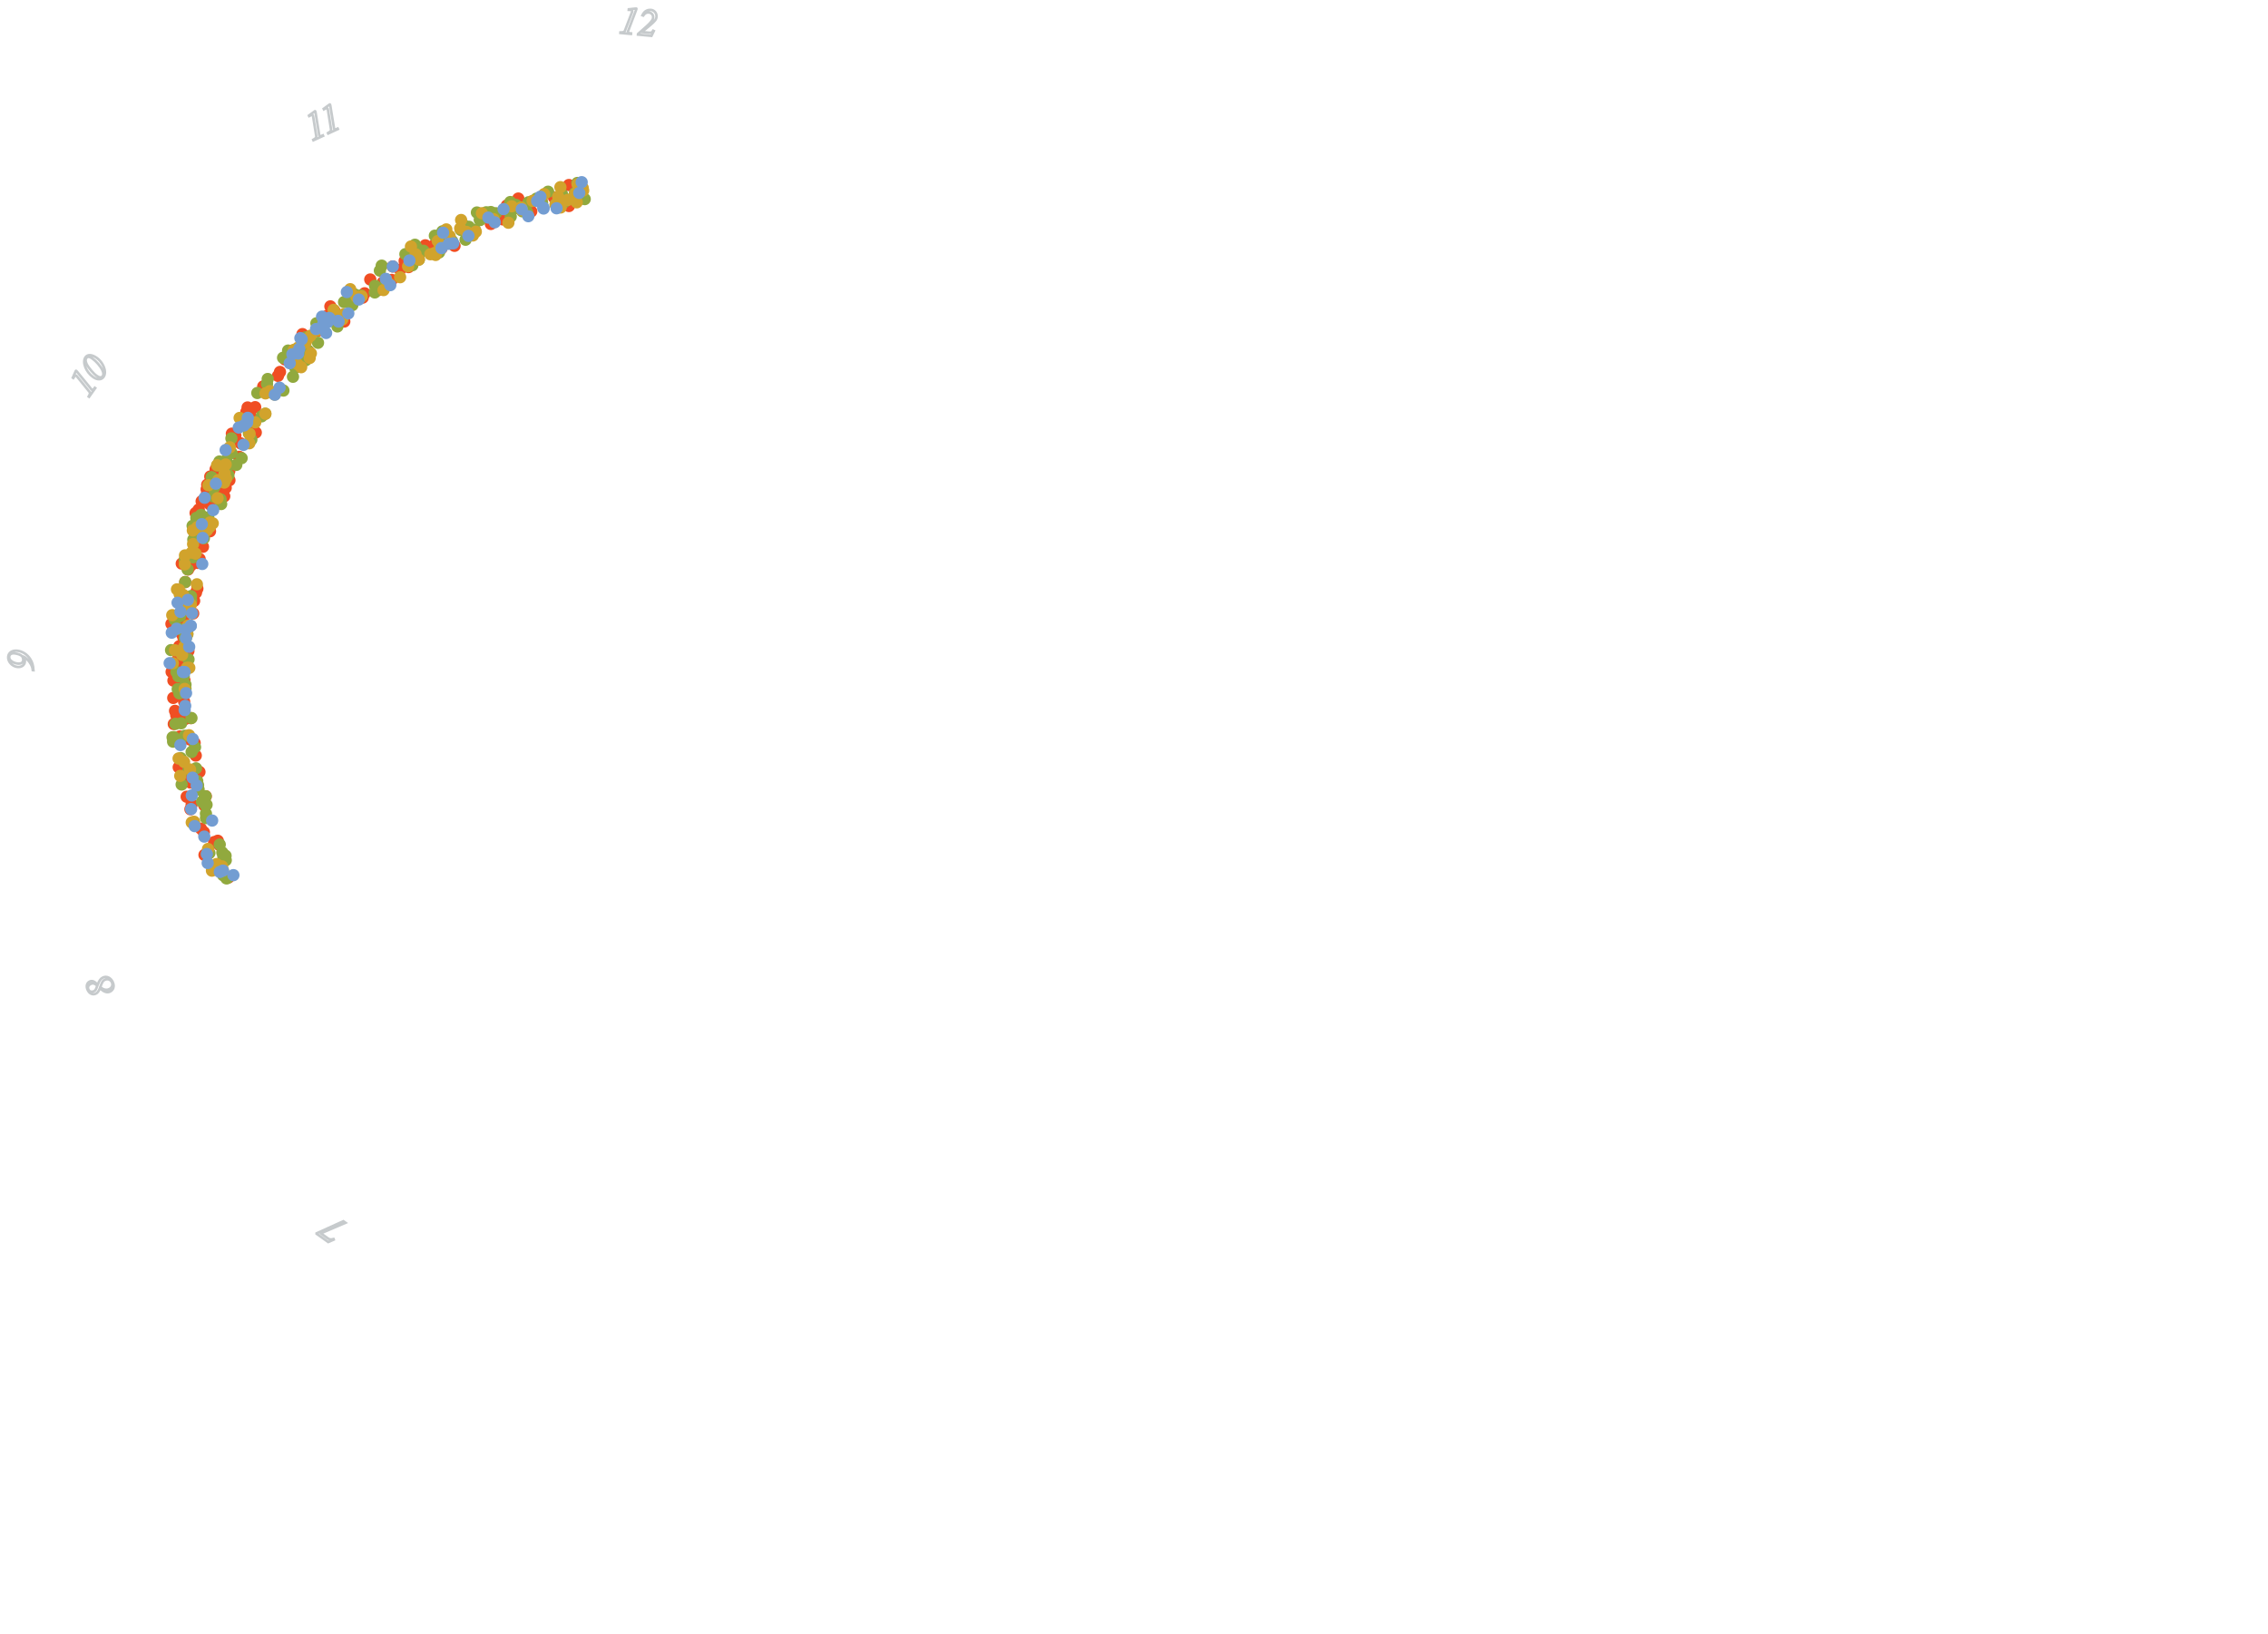
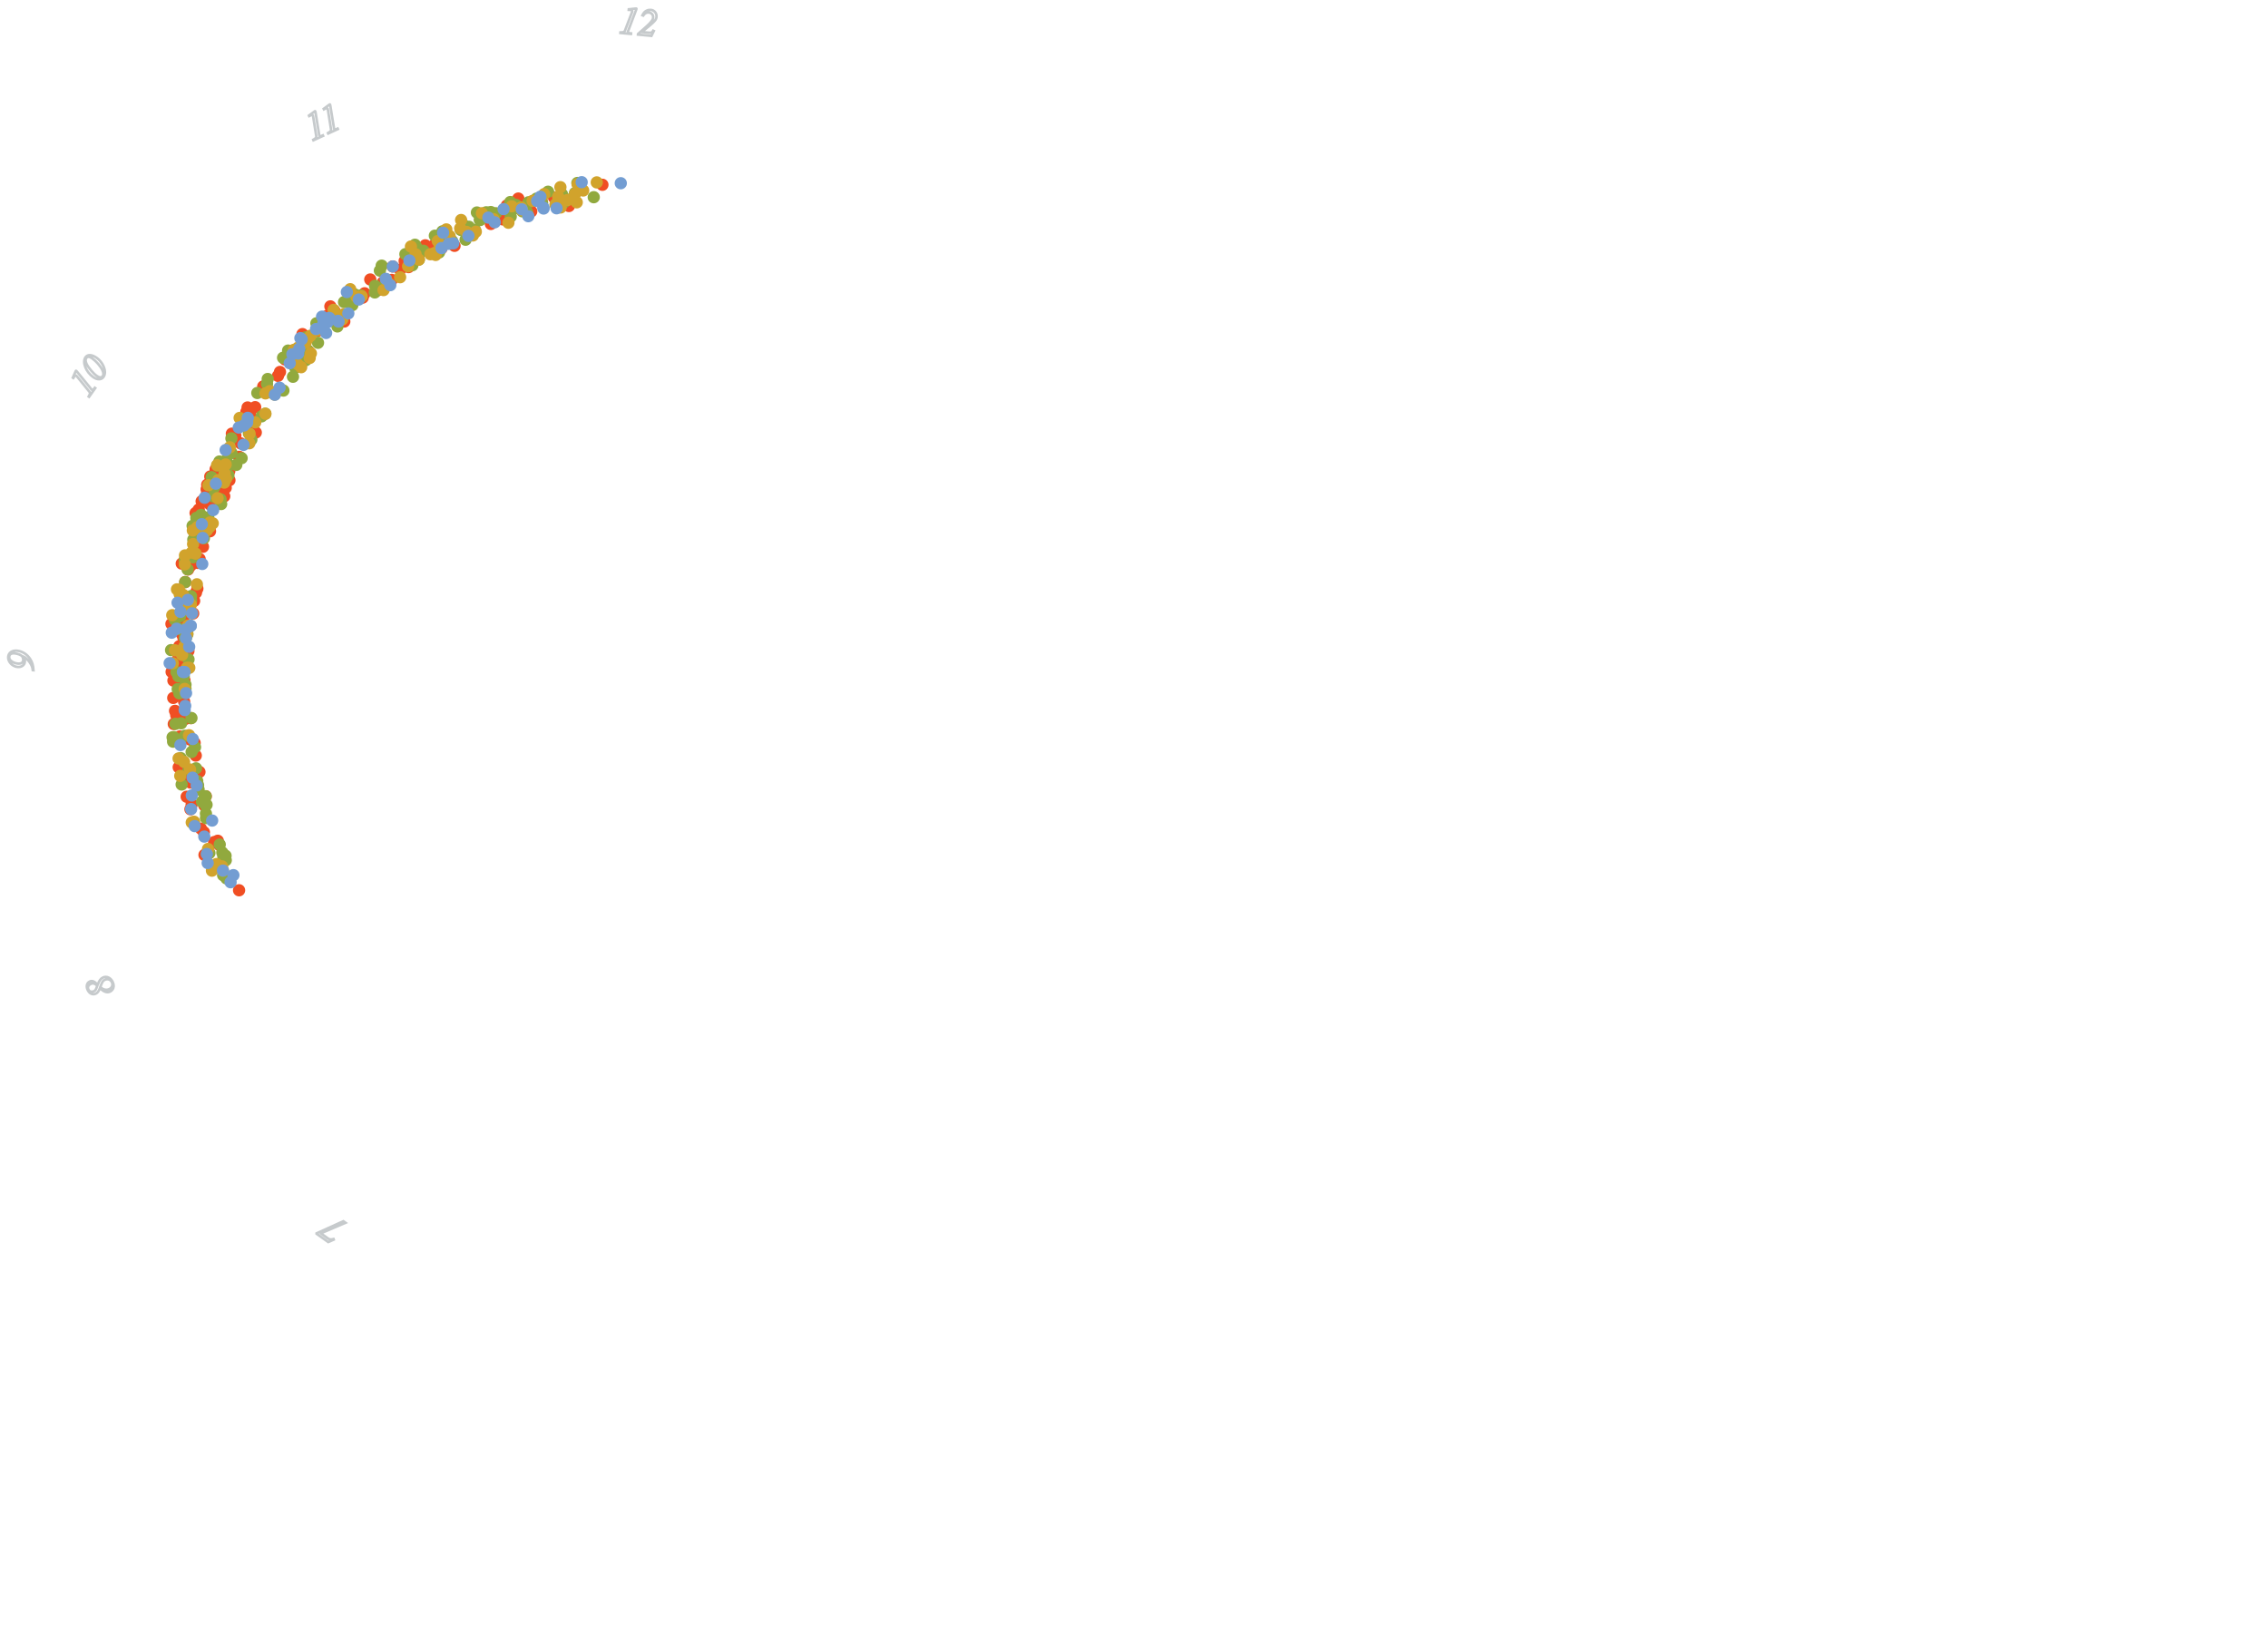
<svg xmlns="http://www.w3.org/2000/svg" id="Layer_1" version="1.1" viewBox="0 0 891.48 641.88">
  <defs>
    <style>
      .st0 {
-         fill: #91a93e;
-       }
- 
-       .st1 {
        letter-spacing: -.07em;
      }

-       .st1, .st2, .st3 {
-         isolation: isolate;
-       }
- 
-       .st1, .st3 {
+       .st0, .st1 {
        fill: none;
        font-family: Times-Italic, Times;
        font-size: 15px;
        font-style: italic;
        stroke: #c6cacc;
        stroke-miterlimit: 10;
+       }
+ 
+       .st0, .st1, .st2 {
+         isolation: isolate;
+       }
+ 
+       .st3 {
+         fill: #91a93e;
      }

      .st4 {
        fill: #d1a32c;
      }

      .st5 {
        fill: #739dd2;
      }

      .st6 {
        fill: #f04e23;
      }
    </style>
  </defs>
  <g class="st2">
    <g class="st2">
-       <text class="st3" transform="translate(136.71 481.38) rotate(-144.64)">
-         <tspan x="0" y="0">7</tspan>
-       </text>
+       <g class="st2">
+         <text class="st1" transform="translate(136.71 481.38) rotate(-144.64)">
+           <tspan x="0" y="0">7</tspan>
+         </text>
+       </g>
    </g>
  </g>
  <g class="st2">
    <g class="st2">
-       <text class="st3" transform="translate(45.64 389.15) rotate(-114.64)">
-         <tspan x="0" y="0">8</tspan>
-       </text>
+       <g class="st2">
+         <text class="st1" transform="translate(45.64 389.15) rotate(-114.64)">
+           <tspan x="0" y="0">8</tspan>
+         </text>
+       </g>
    </g>
  </g>
  <g class="st2">
    <g class="st2">
-       <text class="st3" transform="translate(12.88 263.74) rotate(-84.64)">
-         <tspan x="0" y="0">9</tspan>
-       </text>
+       <g class="st2">
+         <text class="st1" transform="translate(12.88 263.74) rotate(-84.64)">
+           <tspan x="0" y="0">9</tspan>
+         </text>
+       </g>
    </g>
  </g>
  <g class="st2">
    <g class="st2">
-       <text class="st3" transform="translate(34.59 156.56) rotate(-54.64)">
-         <tspan x="0" y="0">10</tspan>
-       </text>
+       <g class="st2">
+         <text class="st1" transform="translate(34.59 156.56) rotate(-54.64)">
+           <tspan x="0" y="0">10</tspan>
+         </text>
+       </g>
    </g>
  </g>
  <g class="st2">
    <g class="st2">
-       <text class="st1" transform="translate(122.53 55.44) rotate(-24.64)">
-         <tspan x="0" y="0">1</tspan>
-       </text>
-       <text class="st3" transform="translate(128.34 52.78) rotate(-24.64)">
-         <tspan x="0" y="0">1</tspan>
-       </text>
+       <g class="st2">
+         <text class="st0" transform="translate(122.53 55.44) rotate(-24.64)">
+           <tspan x="0" y="0">1</tspan>
+         </text>
+       </g>
+       <g class="st2">
+         <text class="st1" transform="translate(128.34 52.78) rotate(-24.64)">
+           <tspan x="0" y="0">1</tspan>
+         </text>
+       </g>
    </g>
  </g>
  <g class="st2">
    <g class="st2">
-       <text class="st3" transform="translate(243.12 12.88) rotate(5.36)">
-         <tspan x="0" y="0">12</tspan>
-       </text>
+       <g class="st2">
+         <text class="st1" transform="translate(243.12 12.88) rotate(5.36)">
+           <tspan x="0" y="0">12</tspan>
+         </text>
+       </g>
    </g>
  </g>
  <g id="time-dots">
    <circle class="st6" cx="76.31" cy="236.17" r="2.41" />
    <circle class="st6" cx="74.85" cy="318.06" r="2.41" />
    <circle class="st6" cx="81.87" cy="335.44" r="2.41" />
    <circle class="st6" cx="128.64" cy="124.12" r="2.41" />
    <circle class="st6" cx="90.18" cy="188.75" r="2.41" />
    <circle class="st6" cx="79.18" cy="211.27" r="2.41" />
    <circle class="st6" cx="112.08" cy="141.29" r="2.41" />
    <circle class="st6" cx="197.61" cy="86.22" r="2.41" />
    <circle class="st6" cx="76.61" cy="206.96" r="2.41" />
    <circle class="st6" cx="98.26" cy="162.75" r="2.41" />
    <circle class="st6" cx="74.95" cy="282.25" r="2.41" />
    <circle class="st6" cx="68.81" cy="279.39" r="2.41" />
    <circle class="st6" cx="98.13" cy="168.57" r="2.41" />
    <circle class="st6" cx="204.27" cy="79.71" r="2.41" />
    <circle class="st6" cx="70.75" cy="289.43" r="2.41" />
    <circle class="st6" cx="88.72" cy="191.72" r="2.41" />
    <circle class="st6" cx="97.32" cy="160.15" r="2.41" />
    <circle class="st6" cx="94.41" cy="179.79" r="2.41" />
    <circle class="st6" cx="79.26" cy="197.02" r="2.41" />
    <circle class="st6" cx="157.27" cy="106" r="2.41" />
    <circle class="st6" cx="73.93" cy="223.82" r="2.41" />
    <circle class="st6" cx="82.49" cy="198.22" r="2.41" />
    <circle class="st6" cx="96.85" cy="161.88" r="2.41" />
    <circle class="st6" cx="77.41" cy="308.7" r="2.41" />
    <circle class="st6" cx="77.58" cy="231.36" r="2.41" />
    <circle class="st6" cx="74.4" cy="240.91" r="2.41" />
    <circle class="st6" cx="79.8" cy="197.22" r="2.41" />
    <circle class="st6" cx="223.63" cy="80.97" r="2.41" />
    <circle class="st6" cx="90.13" cy="185.08" r="2.41" />
    <circle class="st6" cx="71.91" cy="301.26" r="2.41" />
    <circle class="st6" cx="192.95" cy="88.02" r="2.41" />
    <circle class="st6" cx="68.31" cy="284.57" r="2.41" />
    <circle class="st6" cx="73.38" cy="313.15" r="2.41" />
    <circle class="st6" cx="74.6" cy="290.62" r="2.41" />
    <circle class="st6" cx="71.44" cy="221.51" r="2.41" />
    <circle class="st6" cx="212.86" cy="78.95" r="2.41" />
    <circle class="st6" cx="110.05" cy="146.19" r="2.41" />
    <circle class="st6" cx="71.54" cy="264.11" r="2.41" />
    <circle class="st6" cx="69.97" cy="259.03" r="2.41" />
    <circle class="st6" cx="135.33" cy="126.36" r="2.41" />
    <circle class="st6" cx="199.23" cy="80.76" r="2.41" />
    <circle class="st6" cx="81.45" cy="190.51" r="2.41" />
    <circle class="st6" cx="72.11" cy="250.73" r="2.41" />
    <circle class="st6" cx="109.27" cy="147.73" r="2.41" />
    <circle class="st6" cx="160.59" cy="104.98" r="2.41" />
    <circle class="st6" cx="77.03" cy="232.94" r="2.41" />
    <circle class="st6" cx="75.93" cy="241.11" r="2.41" />
    <circle class="st6" cx="88.3" cy="189.74" r="2.41" />
    <circle class="st6" cx="78.98" cy="325.69" r="2.41" />
    <circle class="st6" cx="69.28" cy="281.06" r="2.41" />
    <circle class="st6" cx="72.1" cy="244" r="2.41" />
    <circle class="st6" cx="108.94" cy="153.75" r="2.41" />
    <circle class="st6" cx="78.46" cy="219.71" r="2.41" />
    <circle class="st6" cx="80.14" cy="327.07" r="2.41" />
    <circle class="st6" cx="82.54" cy="208.81" r="2.41" />
    <circle class="st6" cx="151.71" cy="112.53" r="2.41" />
    <circle class="st6" cx="82.9" cy="198.37" r="2.41" />
    <circle class="st6" cx="129.86" cy="120.42" r="2.41" />
    <circle class="st6" cx="204.61" cy="80.78" r="2.41" />
    <circle class="st6" cx="73" cy="282.43" r="2.41" />
    <circle class="st6" cx="198.87" cy="84.81" r="2.41" />
    <circle class="st6" cx="81.42" cy="192.35" r="2.41" />
    <circle class="st6" cx="142.56" cy="116.97" r="2.41" />
    <circle class="st6" cx="71.87" cy="274.14" r="2.41" />
    <circle class="st6" cx="72.81" cy="228.77" r="2.41" />
    <circle class="st6" cx="82.08" cy="196.26" r="2.41" />
    <circle class="st6" cx="92.51" cy="171.2" r="2.41" />
    <circle class="st6" cx="82.65" cy="187.29" r="2.41" />
    <circle class="st6" cx="137.58" cy="118.86" r="2.41" />
    <circle class="st6" cx="86.1" cy="332.03" r="2.41" />
    <circle class="st6" cx="84.57" cy="189.97" r="2.41" />
    <circle class="st6" cx="159.06" cy="102.59" r="2.41" />
    <circle class="st6" cx="74.06" cy="255.86" r="2.41" />
    <circle class="st6" cx="69.48" cy="281.04" r="2.41" />
    <circle class="st6" cx="173.58" cy="97.58" r="2.41" />
    <circle class="st6" cx="170.88" cy="96.1" r="2.41" />
    <circle class="st6" cx="98.86" cy="170.92" r="2.41" />
    <circle class="st6" cx="76.51" cy="292.03" r="2.41" />
    <circle class="st6" cx="150.55" cy="110.94" r="2.41" />
    <circle class="st6" cx="67.46" cy="264.08" r="2.41" />
    <circle class="st6" cx="220.03" cy="80" r="2.41" />
    <circle class="st6" cx="98" cy="166.55" r="2.41" />
    <circle class="st6" cx="78.4" cy="303.4" r="2.41" />
    <circle class="st6" cx="76.88" cy="201.64" r="2.41" />
    <circle class="st6" cx="79.2" cy="204.22" r="2.41" />
    <circle class="st6" cx="217.73" cy="77.57" r="2.41" />
    <circle class="st6" cx="148.67" cy="113.99" r="2.41" />
    <circle class="st6" cx="72.88" cy="239.03" r="2.41" />
    <circle class="st6" cx="71.34" cy="248.99" r="2.41" />
    <circle class="st6" cx="86.02" cy="188.75" r="2.41" />
    <circle class="st6" cx="164.42" cy="101.68" r="2.41" />
    <circle class="st6" cx="84.75" cy="184.48" r="2.41" />
    <circle class="st6" cx="80.29" cy="316.54" r="2.41" />
    <circle class="st6" cx="69.61" cy="267.47" r="2.41" />
    <circle class="st6" cx="208.82" cy="83.09" r="2.41" />
    <circle class="st6" cx="87.32" cy="191.13" r="2.41" />
-     <circle class="st6" cx="89.88" cy="344.84" r="2.41" />
+     <circle class="st6" cx="93.97" cy="349.91" r="2.41" />
    <circle class="st6" cx="87.3" cy="192.92" r="2.41" />
    <circle class="st6" cx="85.6" cy="330.45" r="2.41" />
    <circle class="st6" cx="77.7" cy="221.24" r="2.41" />
    <circle class="st6" cx="73.78" cy="304.35" r="2.41" />
    <circle class="st6" cx="81.25" cy="192.28" r="2.41" />
    <circle class="st6" cx="143.33" cy="115.27" r="2.41" />
    <circle class="st6" cx="80.38" cy="336.02" r="2.41" />
    <circle class="st6" cx="75.14" cy="304.07" r="2.41" />
    <circle class="st6" cx="94.56" cy="174.24" r="2.41" />
    <circle class="st6" cx="78.12" cy="200.25" r="2.41" />
    <circle class="st6" cx="70.25" cy="301.57" r="2.41" />
    <circle class="st6" cx="72.82" cy="262.45" r="2.41" />
    <circle class="st6" cx="71.91" cy="235.48" r="2.41" />
    <circle class="st6" cx="91.14" cy="170.44" r="2.41" />
    <circle class="st6" cx="68.17" cy="267.49" r="2.41" />
    <circle class="st6" cx="178.66" cy="96.62" r="2.41" />
-     <circle class="st6" cx="223.61" cy="72.72" r="2.41" />
+     <circle class="st6" cx="236.79" cy="72.63" r="2.41" />
    <circle class="st6" cx="84.17" cy="330.98" r="2.41" />
    <circle class="st6" cx="70.26" cy="260.73" r="2.41" />
    <circle class="st6" cx="72.32" cy="237.25" r="2.41" />
    <circle class="st6" cx="100.54" cy="169.99" r="2.41" />
    <circle class="st6" cx="131.39" cy="122.08" r="2.41" />
    <circle class="st6" cx="72.93" cy="282.43" r="2.41" />
    <circle class="st6" cx="74.87" cy="307.57" r="2.41" />
    <circle class="st6" cx="72.39" cy="275.78" r="2.41" />
    <circle class="st6" cx="100.3" cy="160.03" r="2.41" />
    <circle class="st6" cx="93.96" cy="179.56" r="2.41" />
    <circle class="st6" cx="97.46" cy="162.26" r="2.41" />
    <circle class="st6" cx="79.78" cy="214.9" r="2.41" />
    <circle class="st6" cx="72.51" cy="267.44" r="2.41" />
    <circle class="st6" cx="154.4" cy="104.73" r="2.41" />
    <circle class="st6" cx="80.89" cy="312.96" r="2.41" />
    <circle class="st6" cx="203.73" cy="78.04" r="2.41" />
    <circle class="st6" cx="67.39" cy="245.21" r="2.41" />
    <circle class="st6" cx="76.95" cy="296.96" r="2.41" />
    <circle class="st6" cx="145.54" cy="109.85" r="2.41" />
    <circle class="st6" cx="162.62" cy="101.94" r="2.41" />
    <circle class="st6" cx="73.48" cy="235.73" r="2.41" />
    <circle class="st6" cx="124.93" cy="130.02" r="2.41" />
    <circle class="st6" cx="121.21" cy="138.02" r="2.41" />
    <circle class="st6" cx="70.47" cy="253.99" r="2.41" />
    <circle class="st6" cx="68.1" cy="274.31" r="2.41" />
    <circle class="st6" cx="88.14" cy="195.05" r="2.41" />
    <circle class="st6" cx="184.09" cy="92.65" r="2.41" />
    <circle class="st6" cx="153.99" cy="110.03" r="2.41" />
    <circle class="st6" cx="74.95" cy="222.32" r="2.41" />
    <circle class="st6" cx="84.95" cy="188.29" r="2.41" />
    <circle class="st6" cx="118.89" cy="131.32" r="2.41" />
    <circle class="st6" cx="72.92" cy="262.45" r="2.41" />
    <circle class="st6" cx="75.33" cy="316.16" r="2.41" />
    <circle class="st6" cx="167.18" cy="96.42" r="2.41" />
    <circle class="st6" cx="81.34" cy="194.15" r="2.41" />
    <circle class="st6" cx="126.85" cy="124.72" r="2.41" />
    <circle class="st6" cx="103.46" cy="151.9" r="2.41" />
    <circle class="st6" cx="72.82" cy="235.62" r="2.41" />
  </g>
  <g id="time-dots-2">
-     <circle class="st0" cx="186.71" cy="90.37" r="2.41" />
-     <circle class="st0" cx="72.72" cy="247.43" r="2.41" />
-     <circle class="st0" cx="67.24" cy="255.52" r="2.41" />
-     <circle class="st0" cx="79.57" cy="206.11" r="2.41" />
-     <circle class="st0" cx="75.08" cy="234.29" r="2.41" />
-     <circle class="st0" cx="80.52" cy="313.05" r="2.41" />
-     <circle class="st0" cx="89.79" cy="186.76" r="2.41" />
-     <circle class="st0" cx="72.24" cy="265.78" r="2.41" />
-     <circle class="st0" cx="205.33" cy="83.05" r="2.41" />
-     <circle class="st0" cx="81.85" cy="203.34" r="2.41" />
-     <circle class="st0" cx="81.19" cy="316.29" r="2.41" />
-     <circle class="st0" cx="75.09" cy="235.98" r="2.41" />
-     <circle class="st0" cx="68.77" cy="243.63" r="2.41" />
-     <circle class="st0" cx="68.33" cy="289.73" r="2.41" />
-     <circle class="st0" cx="170.93" cy="92.64" r="2.41" />
-     <circle class="st0" cx="72.91" cy="269.1" r="2.41" />
-     <circle class="st0" cx="84.16" cy="191.63" r="2.41" />
-     <circle class="st0" cx="223.1" cy="78.47" r="2.41" />
-     <circle class="st0" cx="207.75" cy="79.5" r="2.41" />
-     <circle class="st0" cx="72.65" cy="250.78" r="2.41" />
-     <circle class="st0" cx="181.07" cy="90.13" r="2.41" />
-     <circle class="st0" cx="210.98" cy="78.47" r="2.41" />
-     <circle class="st0" cx="68.98" cy="284.5" r="2.41" />
-     <circle class="st0" cx="120.25" cy="132.59" r="2.41" />
-     <circle class="st0" cx="137.04" cy="118.23" r="2.41" />
-     <circle class="st0" cx="89.69" cy="183.03" r="2.41" />
-     <circle class="st0" cx="106.81" cy="154.28" r="2.41" />
-     <circle class="st0" cx="70.1" cy="265.78" r="2.41" />
-     <circle class="st0" cx="225.99" cy="75.89" r="2.41" />
-     <circle class="st0" cx="78.05" cy="310.26" r="2.41" />
-     <circle class="st0" cx="79.4" cy="315.06" r="2.41" />
-     <circle class="st0" cx="72.61" cy="220.03" r="2.41" />
-     <circle class="st0" cx="71.7" cy="270.8" r="2.41" />
-     <circle class="st0" cx="87.7" cy="343.98" r="2.41" />
-     <circle class="st0" cx="172.96" cy="92.83" r="2.41" />
-     <circle class="st0" cx="71.21" cy="284.28" r="2.41" />
-     <circle class="st0" cx="182.08" cy="88.28" r="2.41" />
-     <circle class="st0" cx="120.2" cy="141.55" r="2.41" />
-     <circle class="st0" cx="220.92" cy="76.37" r="2.41" />
-     <circle class="st0" cx="166.46" cy="98.55" r="2.41" />
-     <circle class="st0" cx="72.91" cy="270.76" r="2.41" />
-     <circle class="st0" cx="86.71" cy="196.26" r="2.41" />
-     <circle class="st0" cx="80.14" cy="211.55" r="2.41" />
-     <circle class="st0" cx="94.97" cy="180.07" r="2.41" />
-     <circle class="st0" cx="150.04" cy="104.41" r="2.41" />
-     <circle class="st0" cx="73.07" cy="250.81" r="2.41" />
-     <circle class="st0" cx="72.78" cy="237.32" r="2.41" />
-     <circle class="st0" cx="75.32" cy="295.55" r="2.41" />
-     <circle class="st0" cx="85.48" cy="182.93" r="2.41" />
-     <circle class="st0" cx="87.25" cy="189.28" r="2.41" />
-     <circle class="st0" cx="74.1" cy="259.17" r="2.41" />
-     <circle class="st0" cx="86.37" cy="331.93" r="2.41" />
-     <circle class="st0" cx="116.04" cy="144.54" r="2.41" />
-     <circle class="st0" cx="104.28" cy="162.6" r="2.41" />
-     <circle class="st0" cx="201.2" cy="81.25" r="2.41" />
-     <circle class="st0" cx="85.06" cy="190.17" r="2.41" />
-     <circle class="st0" cx="177.72" cy="94.73" r="2.41" />
-     <circle class="st0" cx="90.96" cy="172.29" r="2.41" />
-     <circle class="st0" cx="77.52" cy="306.97" r="2.41" />
-     <circle class="st0" cx="87.39" cy="335.08" r="2.41" />
-     <circle class="st0" cx="72.67" cy="289.19" r="2.41" />
-     <circle class="st0" cx="67.84" cy="289.79" r="2.41" />
-     <circle class="st0" cx="88.74" cy="338.09" r="2.41" />
-     <circle class="st0" cx="89.32" cy="345.09" r="2.41" />
-     <circle class="st0" cx="135.24" cy="118.73" r="2.41" />
-     <circle class="st0" cx="83.76" cy="195.1" r="2.41" />
-     <circle class="st0" cx="81.32" cy="206.68" r="2.41" />
-     <circle class="st0" cx="205.08" cy="82.26" r="2.41" />
-     <circle class="st0" cx="172.3" cy="98.71" r="2.41" />
-     <circle class="st0" cx="221.63" cy="79.57" r="2.41" />
-     <circle class="st0" cx="192.92" cy="83.34" r="2.41" />
-     <circle class="st0" cx="97.85" cy="170.34" r="2.41" />
-     <circle class="st0" cx="104.96" cy="150.87" r="2.41" />
-     <circle class="st0" cx="75.26" cy="282.22" r="2.41" />
-     <circle class="st0" cx="191.13" cy="83.44" r="2.41" />
-     <circle class="st0" cx="71.04" cy="297.96" r="2.41" />
-     <circle class="st0" cx="78.12" cy="209.2" r="2.41" />
-     <circle class="st0" cx="215.43" cy="75.35" r="2.41" />
-     <circle class="st0" cx="70.85" cy="247.26" r="2.41" />
-     <circle class="st0" cx="202.73" cy="80.49" r="2.41" />
-     <circle class="st0" cx="70.8" cy="242.16" r="2.41" />
-     <circle class="st0" cx="229.83" cy="78.26" r="2.41" />
-     <circle class="st0" cx="128.13" cy="126.04" r="2.41" />
-     <circle class="st0" cx="111.4" cy="153.5" r="2.41" />
-     <circle class="st0" cx="124.37" cy="129.46" r="2.41" />
-     <circle class="st0" cx="188.7" cy="86.48" r="2.41" />
-     <circle class="st0" cx="151.51" cy="112.25" r="2.41" />
-     <circle class="st0" cx="80.84" cy="312.97" r="2.41" />
-     <circle class="st0" cx="120.92" cy="137.75" r="2.41" />
-     <circle class="st0" cx="200.58" cy="79.41" r="2.41" />
-     <circle class="st0" cx="101.15" cy="154.46" r="2.41" />
-     <circle class="st0" cx="115.16" cy="148.08" r="2.41" />
-     <circle class="st0" cx="69.85" cy="270.85" r="2.41" />
-     <circle class="st0" cx="163.62" cy="97.06" r="2.41" />
-     <circle class="st0" cx="147.32" cy="114.94" r="2.41" />
-     <circle class="st0" cx="77.85" cy="308.6" r="2.41" />
-     <circle class="st0" cx="163.11" cy="96.2" r="2.41" />
-     <circle class="st0" cx="69.34" cy="264.09" r="2.41" />
-     <circle class="st0" cx="124.37" cy="127.08" r="2.41" />
-     <circle class="st0" cx="80.84" cy="316.39" r="2.41" />
-     <circle class="st0" cx="172.58" cy="99.23" r="2.41" />
-     <circle class="st0" cx="73.68" cy="249.19" r="2.41" />
-     <circle class="st0" cx="70.72" cy="270.82" r="2.41" />
-     <circle class="st0" cx="72.81" cy="228.77" r="2.41" />
-     <circle class="st0" cx="73.75" cy="223.78" r="2.41" />
-     <circle class="st0" cx="77.88" cy="310.3" r="2.41" />
-     <circle class="st0" cx="210.87" cy="78.08" r="2.41" />
-     <circle class="st0" cx="159.35" cy="99.89" r="2.41" />
-     <circle class="st0" cx="149.32" cy="106.37" r="2.41" />
-     <circle class="st0" cx="187.46" cy="83.52" r="2.41" />
-     <circle class="st0" cx="74.11" cy="302.56" r="2.41" />
-     <circle class="st0" cx="86.93" cy="198.11" r="2.41" />
-     <circle class="st0" cx="140.67" cy="117.31" r="2.41" />
-     <circle class="st0" cx="80.97" cy="321.54" r="2.41" />
-     <circle class="st0" cx="83.22" cy="187.54" r="2.41" />
-     <circle class="st0" cx="77.17" cy="203.55" r="2.41" />
-     <circle class="st0" cx="98.8" cy="172.78" r="2.41" />
-     <circle class="st0" cx="80.95" cy="319.8" r="2.41" />
-     <circle class="st0" cx="111.27" cy="140.62" r="2.41" />
-     <circle class="st0" cx="218.41" cy="80.38" r="2.41" />
-     <circle class="st0" cx="81.43" cy="335.61" r="2.41" />
-     <circle class="st0" cx="102.83" cy="163.64" r="2.41" />
-     <circle class="st0" cx="76.66" cy="293.67" r="2.41" />
-     <circle class="st0" cx="88.99" cy="180.83" r="2.41" />
-     <circle class="st0" cx="200.75" cy="85.12" r="2.41" />
-     <circle class="st0" cx="79.03" cy="202.37" r="2.41" />
-     <circle class="st0" cx="89" cy="345.23" r="2.41" />
-     <circle class="st0" cx="207.18" cy="83.4" r="2.41" />
-     <circle class="st0" cx="92.88" cy="182.72" r="2.41" />
-     <circle class="st0" cx="86.24" cy="181.4" r="2.41" />
-     <circle class="st0" cx="78.39" cy="209.28" r="2.41" />
-     <circle class="st0" cx="105.23" cy="148.96" r="2.41" />
-     <circle class="st0" cx="162.09" cy="104.25" r="2.41" />
-     <circle class="st0" cx="138.49" cy="119.92" r="2.41" />
-     <circle class="st0" cx="139.31" cy="115.67" r="2.41" />
-     <circle class="st0" cx="132.63" cy="128.3" r="2.41" />
-     <circle class="st0" cx="68.04" cy="291.5" r="2.41" />
-     <circle class="st0" cx="184.33" cy="89.13" r="2.41" />
-     <circle class="st0" cx="203.15" cy="81.78" r="2.41" />
-     <circle class="st0" cx="120.76" cy="137.61" r="2.41" />
-     <circle class="st0" cx="125" cy="134.73" r="2.41" />
-     <circle class="st0" cx="77.05" cy="301.98" r="2.41" />
-     <circle class="st0" cx="194.92" cy="83.81" r="2.41" />
-     <circle class="st0" cx="141.86" cy="116.12" r="2.41" />
-     <circle class="st0" cx="87.8" cy="336.69" r="2.41" />
-     <circle class="st0" cx="173.9" cy="90.94" r="2.41" />
-     <circle class="st0" cx="70.51" cy="272.52" r="2.41" />
-     <circle class="st0" cx="71.4" cy="308.34" r="2.41" />
-     <circle class="st0" cx="188.64" cy="86.35" r="2.41" />
-     <circle class="st0" cx="164.63" cy="102.03" r="2.41" />
-     <circle class="st0" cx="213.08" cy="79.76" r="2.41" />
-     <circle class="st0" cx="181.19" cy="90.38" r="2.41" />
-     <circle class="st0" cx="91.02" cy="178.07" r="2.41" />
-     <circle class="st0" cx="75.98" cy="212.1" r="2.41" />
-     <circle class="st0" cx="75.81" cy="219.06" r="2.41" />
-     <circle class="st0" cx="226.95" cy="71.92" r="2.41" />
-     <circle class="st0" cx="87.06" cy="181.79" r="2.41" />
-     <circle class="st0" cx="82.31" cy="335.27" r="2.41" />
-     <circle class="st0" cx="88.66" cy="336.34" r="2.41" />
-     <circle class="st0" cx="75.71" cy="206.67" r="2.41" />
-     <circle class="st0" cx="113.24" cy="137.79" r="2.41" />
-     <circle class="st0" cx="183" cy="94.22" r="2.41" />
-     <circle class="st0" cx="76.79" cy="207.01" r="2.41" />
-     <circle class="st0" cx="147.42" cy="112.34" r="2.41" />
+     <circle class="st3" cx="186.71" cy="90.37" r="2.41" />
+     <circle class="st3" cx="72.72" cy="247.43" r="2.41" />
+     <circle class="st3" cx="67.24" cy="255.52" r="2.41" />
+     <circle class="st3" cx="79.57" cy="206.11" r="2.41" />
+     <circle class="st3" cx="75.08" cy="234.29" r="2.41" />
+     <circle class="st3" cx="80.52" cy="313.05" r="2.41" />
+     <circle class="st3" cx="89.79" cy="186.76" r="2.41" />
+     <circle class="st3" cx="72.24" cy="265.78" r="2.41" />
+     <circle class="st3" cx="205.33" cy="83.05" r="2.41" />
+     <circle class="st3" cx="81.85" cy="203.34" r="2.41" />
+     <circle class="st3" cx="81.19" cy="316.29" r="2.41" />
+     <circle class="st3" cx="75.09" cy="235.98" r="2.41" />
+     <circle class="st3" cx="68.77" cy="243.63" r="2.41" />
+     <circle class="st3" cx="68.33" cy="289.73" r="2.41" />
+     <circle class="st3" cx="170.93" cy="92.64" r="2.41" />
+     <circle class="st3" cx="72.91" cy="269.1" r="2.41" />
+     <circle class="st3" cx="84.16" cy="191.63" r="2.41" />
+     <circle class="st3" cx="223.1" cy="78.47" r="2.41" />
+     <circle class="st3" cx="207.75" cy="79.5" r="2.41" />
+     <circle class="st3" cx="72.65" cy="250.78" r="2.41" />
+     <circle class="st3" cx="181.07" cy="90.13" r="2.41" />
+     <circle class="st3" cx="210.98" cy="78.47" r="2.41" />
+     <circle class="st3" cx="68.98" cy="284.5" r="2.41" />
+     <circle class="st3" cx="120.25" cy="132.59" r="2.41" />
+     <circle class="st3" cx="137.04" cy="118.23" r="2.41" />
+     <circle class="st3" cx="89.69" cy="183.03" r="2.41" />
+     <circle class="st3" cx="106.81" cy="154.28" r="2.41" />
+     <circle class="st3" cx="70.1" cy="265.78" r="2.41" />
+     <circle class="st3" cx="225.99" cy="75.89" r="2.41" />
+     <circle class="st3" cx="78.05" cy="310.26" r="2.41" />
+     <circle class="st3" cx="79.4" cy="315.06" r="2.41" />
+     <circle class="st3" cx="72.61" cy="220.03" r="2.41" />
+     <circle class="st3" cx="71.7" cy="270.8" r="2.41" />
+     <circle class="st3" cx="87.7" cy="343.98" r="2.41" />
+     <circle class="st3" cx="172.96" cy="92.83" r="2.41" />
+     <circle class="st3" cx="71.21" cy="284.28" r="2.41" />
+     <circle class="st3" cx="182.08" cy="88.28" r="2.41" />
+     <circle class="st3" cx="120.2" cy="141.55" r="2.41" />
+     <circle class="st3" cx="220.92" cy="76.37" r="2.41" />
+     <circle class="st3" cx="166.46" cy="98.55" r="2.41" />
+     <circle class="st3" cx="72.91" cy="270.76" r="2.41" />
+     <circle class="st3" cx="86.71" cy="196.26" r="2.41" />
+     <circle class="st3" cx="80.14" cy="211.55" r="2.41" />
+     <circle class="st3" cx="94.97" cy="180.07" r="2.41" />
+     <circle class="st3" cx="150.04" cy="104.41" r="2.41" />
+     <circle class="st3" cx="73.07" cy="250.81" r="2.41" />
+     <circle class="st3" cx="72.78" cy="237.32" r="2.41" />
+     <circle class="st3" cx="75.32" cy="295.55" r="2.41" />
+     <circle class="st3" cx="85.48" cy="182.93" r="2.41" />
+     <circle class="st3" cx="87.25" cy="189.28" r="2.41" />
+     <circle class="st3" cx="74.1" cy="259.17" r="2.41" />
+     <circle class="st3" cx="86.37" cy="331.93" r="2.41" />
+     <circle class="st3" cx="116.04" cy="144.54" r="2.41" />
+     <circle class="st3" cx="104.28" cy="162.6" r="2.41" />
+     <circle class="st3" cx="201.2" cy="81.25" r="2.41" />
+     <circle class="st3" cx="85.06" cy="190.17" r="2.41" />
+     <circle class="st3" cx="177.72" cy="94.73" r="2.41" />
+     <circle class="st3" cx="90.96" cy="172.29" r="2.41" />
+     <circle class="st3" cx="77.52" cy="306.97" r="2.41" />
+     <circle class="st3" cx="87.39" cy="335.08" r="2.41" />
+     <circle class="st3" cx="72.67" cy="289.19" r="2.41" />
+     <circle class="st3" cx="67.84" cy="289.79" r="2.41" />
+     <circle class="st3" cx="88.74" cy="338.09" r="2.41" />
+     <circle class="st3" cx="89.32" cy="345.09" r="2.41" />
+     <circle class="st3" cx="135.24" cy="118.73" r="2.41" />
+     <circle class="st3" cx="83.76" cy="195.1" r="2.41" />
+     <circle class="st3" cx="81.32" cy="206.68" r="2.41" />
+     <circle class="st3" cx="205.08" cy="82.26" r="2.41" />
+     <circle class="st3" cx="172.3" cy="98.71" r="2.41" />
+     <circle class="st3" cx="221.63" cy="79.57" r="2.41" />
+     <circle class="st3" cx="192.92" cy="83.34" r="2.41" />
+     <circle class="st3" cx="97.85" cy="170.34" r="2.41" />
+     <circle class="st3" cx="104.96" cy="150.87" r="2.41" />
+     <circle class="st3" cx="75.26" cy="282.22" r="2.41" />
+     <circle class="st3" cx="191.13" cy="83.44" r="2.41" />
+     <circle class="st3" cx="71.04" cy="297.96" r="2.41" />
+     <circle class="st3" cx="78.12" cy="209.2" r="2.41" />
+     <circle class="st3" cx="215.43" cy="75.35" r="2.41" />
+     <circle class="st3" cx="70.85" cy="247.26" r="2.41" />
+     <circle class="st3" cx="202.73" cy="80.49" r="2.41" />
+     <circle class="st3" cx="70.8" cy="242.16" r="2.41" />
+     <circle class="st3" cx="233.38" cy="77.51" r="2.41" />
+     <circle class="st3" cx="128.13" cy="126.04" r="2.41" />
+     <circle class="st3" cx="111.4" cy="153.5" r="2.41" />
+     <circle class="st3" cx="124.37" cy="129.46" r="2.41" />
+     <circle class="st3" cx="188.7" cy="86.48" r="2.41" />
+     <circle class="st3" cx="151.51" cy="112.25" r="2.41" />
+     <circle class="st3" cx="80.84" cy="312.97" r="2.41" />
+     <circle class="st3" cx="120.92" cy="137.75" r="2.41" />
+     <circle class="st3" cx="200.58" cy="79.41" r="2.41" />
+     <circle class="st3" cx="101.15" cy="154.46" r="2.41" />
+     <circle class="st3" cx="115.16" cy="148.08" r="2.41" />
+     <circle class="st3" cx="69.85" cy="270.85" r="2.41" />
+     <circle class="st3" cx="163.62" cy="97.06" r="2.41" />
+     <circle class="st3" cx="147.32" cy="114.94" r="2.41" />
+     <circle class="st3" cx="77.85" cy="308.6" r="2.41" />
+     <circle class="st3" cx="163.11" cy="96.2" r="2.41" />
+     <circle class="st3" cx="69.34" cy="264.09" r="2.41" />
+     <circle class="st3" cx="124.37" cy="127.08" r="2.41" />
+     <circle class="st3" cx="80.84" cy="316.39" r="2.41" />
+     <circle class="st3" cx="172.58" cy="99.23" r="2.41" />
+     <circle class="st3" cx="73.68" cy="249.19" r="2.41" />
+     <circle class="st3" cx="70.72" cy="270.82" r="2.41" />
+     <circle class="st3" cx="72.81" cy="228.77" r="2.41" />
+     <circle class="st3" cx="73.75" cy="223.78" r="2.41" />
+     <circle class="st3" cx="77.88" cy="310.3" r="2.41" />
+     <circle class="st3" cx="210.87" cy="78.08" r="2.41" />
+     <circle class="st3" cx="159.35" cy="99.89" r="2.41" />
+     <circle class="st3" cx="149.32" cy="106.37" r="2.41" />
+     <circle class="st3" cx="187.46" cy="83.52" r="2.41" />
+     <circle class="st3" cx="74.11" cy="302.56" r="2.41" />
+     <circle class="st3" cx="86.93" cy="198.11" r="2.41" />
+     <circle class="st3" cx="140.67" cy="117.31" r="2.41" />
+     <circle class="st3" cx="80.97" cy="321.54" r="2.41" />
+     <circle class="st3" cx="83.22" cy="187.54" r="2.41" />
+     <circle class="st3" cx="77.17" cy="203.55" r="2.41" />
+     <circle class="st3" cx="98.8" cy="172.78" r="2.41" />
+     <circle class="st3" cx="80.95" cy="319.8" r="2.41" />
+     <circle class="st3" cx="111.27" cy="140.62" r="2.41" />
+     <circle class="st3" cx="218.41" cy="80.38" r="2.41" />
+     <circle class="st3" cx="81.43" cy="335.61" r="2.41" />
+     <circle class="st3" cx="102.83" cy="163.64" r="2.41" />
+     <circle class="st3" cx="76.66" cy="293.67" r="2.41" />
+     <circle class="st3" cx="88.99" cy="180.83" r="2.41" />
+     <circle class="st3" cx="200.75" cy="85.12" r="2.41" />
+     <circle class="st3" cx="79.03" cy="202.37" r="2.41" />
+     <circle class="st3" cx="89" cy="345.23" r="2.41" />
+     <circle class="st3" cx="207.18" cy="83.4" r="2.41" />
+     <circle class="st3" cx="92.88" cy="182.72" r="2.41" />
+     <circle class="st3" cx="86.24" cy="181.4" r="2.41" />
+     <circle class="st3" cx="78.39" cy="209.28" r="2.41" />
+     <circle class="st3" cx="105.23" cy="148.96" r="2.41" />
+     <circle class="st3" cx="162.09" cy="104.25" r="2.41" />
+     <circle class="st3" cx="138.49" cy="119.92" r="2.41" />
+     <circle class="st3" cx="139.31" cy="115.67" r="2.41" />
+     <circle class="st3" cx="132.63" cy="128.3" r="2.41" />
+     <circle class="st3" cx="68.04" cy="291.5" r="2.41" />
+     <circle class="st3" cx="184.33" cy="89.13" r="2.41" />
+     <circle class="st3" cx="203.15" cy="81.78" r="2.41" />
+     <circle class="st3" cx="120.76" cy="137.61" r="2.41" />
+     <circle class="st3" cx="125" cy="134.73" r="2.41" />
+     <circle class="st3" cx="77.05" cy="301.98" r="2.41" />
+     <circle class="st3" cx="194.92" cy="83.81" r="2.41" />
+     <circle class="st3" cx="141.86" cy="116.12" r="2.41" />
+     <circle class="st3" cx="87.8" cy="336.69" r="2.41" />
+     <circle class="st3" cx="173.9" cy="90.94" r="2.41" />
+     <circle class="st3" cx="70.51" cy="272.52" r="2.41" />
+     <circle class="st3" cx="71.4" cy="308.34" r="2.41" />
+     <circle class="st3" cx="188.64" cy="86.35" r="2.41" />
+     <circle class="st3" cx="164.63" cy="102.03" r="2.41" />
+     <circle class="st3" cx="213.08" cy="79.76" r="2.41" />
+     <circle class="st3" cx="181.19" cy="90.38" r="2.41" />
+     <circle class="st3" cx="91.02" cy="178.07" r="2.41" />
+     <circle class="st3" cx="75.98" cy="212.1" r="2.41" />
+     <circle class="st3" cx="75.81" cy="219.06" r="2.41" />
+     <circle class="st3" cx="226.95" cy="71.92" r="2.41" />
+     <circle class="st3" cx="87.06" cy="181.79" r="2.41" />
+     <circle class="st3" cx="82.31" cy="335.27" r="2.41" />
+     <circle class="st3" cx="88.66" cy="336.34" r="2.41" />
+     <circle class="st3" cx="75.71" cy="206.67" r="2.41" />
+     <circle class="st3" cx="113.24" cy="137.79" r="2.41" />
+     <circle class="st3" cx="183" cy="94.22" r="2.41" />
+     <circle class="st3" cx="76.79" cy="207.01" r="2.41" />
+     <circle class="st3" cx="147.42" cy="112.34" r="2.41" />
  </g>
  <g id="time-dots-3">
    <circle class="st4" cx="77.51" cy="207.24" r="2.41" />
    <circle class="st4" cx="122.05" cy="131.94" r="2.41" />
    <circle class="st4" cx="220.28" cy="73.56" r="2.41" />
    <circle class="st4" cx="229.23" cy="74.87" r="2.41" />
    <circle class="st4" cx="67.95" cy="260.67" r="2.41" />
    <circle class="st4" cx="153.05" cy="111.57" r="2.41" />
    <circle class="st4" cx="142.16" cy="116.47" r="2.41" />
    <circle class="st4" cx="199.84" cy="87.54" r="2.41" />
    <circle class="st4" cx="75.9" cy="213.84" r="2.41" />
    <circle class="st4" cx="183.4" cy="91.15" r="2.41" />
    <circle class="st4" cx="194.01" cy="86.15" r="2.41" />
    <circle class="st4" cx="72.43" cy="254.11" r="2.41" />
    <circle class="st4" cx="119.87" cy="134.55" r="2.41" />
    <circle class="st4" cx="75.37" cy="323.26" r="2.41" />
    <circle class="st4" cx="85.32" cy="182.85" r="2.41" />
    <circle class="st4" cx="69.57" cy="231.64" r="2.41" />
    <circle class="st4" cx="157.27" cy="108.96" r="2.41" />
    <circle class="st4" cx="67.71" cy="241.78" r="2.41" />
    <circle class="st4" cx="87.28" cy="340.51" r="2.41" />
    <circle class="st4" cx="70.85" cy="304.95" r="2.41" />
    <circle class="st4" cx="122.19" cy="138.89" r="2.41" />
    <circle class="st4" cx="97.06" cy="165.99" r="2.41" />
    <circle class="st4" cx="77.39" cy="229.65" r="2.41" />
    <circle class="st4" cx="73.47" cy="262.46" r="2.41" />
    <circle class="st4" cx="124.7" cy="129.79" r="2.41" />
    <circle class="st4" cx="85.85" cy="188.68" r="2.41" />
    <circle class="st4" cx="131.12" cy="121.79" r="2.41" />
    <circle class="st4" cx="106.05" cy="153.74" r="2.41" />
    <circle class="st4" cx="121.73" cy="140.69" r="2.41" />
    <circle class="st4" cx="71.95" cy="233.77" r="2.41" />
    <circle class="st4" cx="88.15" cy="189.67" r="2.41" />
    <circle class="st4" cx="81.93" cy="190.71" r="2.41" />
    <circle class="st4" cx="97.99" cy="174.22" r="2.41" />
    <circle class="st4" cx="83.62" cy="205.69" r="2.41" />
    <circle class="st4" cx="170.82" cy="99.46" r="2.41" />
    <circle class="st4" cx="72.6" cy="270.77" r="2.41" />
    <circle class="st4" cx="70.64" cy="233.56" r="2.41" />
    <circle class="st4" cx="75.8" cy="208.49" r="2.41" />
    <circle class="st4" cx="72.63" cy="221.79" r="2.41" />
    <circle class="st4" cx="226.04" cy="76.19" r="2.41" />
    <circle class="st4" cx="172.86" cy="96.26" r="2.41" />
    <circle class="st4" cx="187.02" cy="91.08" r="2.41" />
    <circle class="st4" cx="71.57" cy="257.41" r="2.41" />
    <circle class="st4" cx="74.31" cy="288.98" r="2.41" />
    <circle class="st4" cx="115.83" cy="139.99" r="2.41" />
    <circle class="st4" cx="81.36" cy="208.44" r="2.41" />
    <circle class="st4" cx="85.09" cy="339.62" r="2.41" />
    <circle class="st4" cx="79.87" cy="209.73" r="2.41" />
    <circle class="st4" cx="134.57" cy="125.53" r="2.41" />
    <circle class="st4" cx="181.25" cy="86.47" r="2.41" />
    <circle class="st4" cx="104.36" cy="154.61" r="2.41" />
    <circle class="st4" cx="94.19" cy="164.27" r="2.41" />
    <circle class="st4" cx="82.57" cy="205.34" r="2.41" />
-     <circle class="st4" cx="229.05" cy="73.86" r="2.41" />
+     <circle class="st4" cx="234.57" cy="71.69" r="2.41" />
    <circle class="st4" cx="107.94" cy="155.08" r="2.41" />
    <circle class="st4" cx="90.3" cy="175.8" r="2.41" />
    <circle class="st4" cx="120.86" cy="133.15" r="2.41" />
    <circle class="st4" cx="87.63" cy="342.19" r="2.41" />
    <circle class="st4" cx="72.36" cy="299.45" r="2.41" />
    <circle class="st4" cx="227.05" cy="72.43" r="2.41" />
    <circle class="st4" cx="88.7" cy="182.56" r="2.41" />
    <circle class="st4" cx="120.11" cy="134.76" r="2.41" />
    <circle class="st4" cx="220.38" cy="81.54" r="2.41" />
    <circle class="st4" cx="223.13" cy="78.62" r="2.41" />
    <circle class="st4" cx="204.85" cy="81.55" r="2.41" />
    <circle class="st4" cx="83.31" cy="342.2" r="2.41" />
    <circle class="st4" cx="68.81" cy="255.6" r="2.41" />
    <circle class="st4" cx="140.07" cy="116.58" r="2.41" />
    <circle class="st4" cx="117.15" cy="136.66" r="2.41" />
    <circle class="st4" cx="98.11" cy="170.49" r="2.41" />
    <circle class="st4" cx="82.48" cy="207.05" r="2.41" />
    <circle class="st4" cx="72.72" cy="239" r="2.41" />
    <circle class="st4" cx="75.02" cy="237.65" r="2.41" />
    <circle class="st4" cx="205.18" cy="82.58" r="2.41" />
    <circle class="st4" cx="175.43" cy="90.17" r="2.41" />
    <circle class="st4" cx="81.77" cy="333.67" r="2.41" />
    <circle class="st4" cx="185.86" cy="92.55" r="2.41" />
    <circle class="st4" cx="209.35" cy="78.95" r="2.41" />
    <circle class="st4" cx="160.41" cy="104.69" r="2.41" />
    <circle class="st4" cx="219.4" cy="77.3" r="2.41" />
    <circle class="st4" cx="161.53" cy="96.89" r="2.41" />
    <circle class="st4" cx="201.14" cy="81.08" r="2.41" />
    <circle class="st4" cx="169.17" cy="99.92" r="2.41" />
    <circle class="st4" cx="137.66" cy="113.67" r="2.41" />
    <circle class="st4" cx="218.4" cy="80.32" r="2.41" />
    <circle class="st4" cx="73.9" cy="245.87" r="2.41" />
    <circle class="st4" cx="135.01" cy="123.55" r="2.41" />
    <circle class="st4" cx="88.29" cy="186.08" r="2.41" />
    <circle class="st4" cx="164.63" cy="102.03" r="2.41" />
    <circle class="st4" cx="75.41" cy="241.04" r="2.41" />
    <circle class="st4" cx="73.6" cy="249.18" r="2.41" />
    <circle class="st4" cx="189.44" cy="83.81" r="2.41" />
    <circle class="st4" cx="171.23" cy="100.2" r="2.41" />
    <circle class="st4" cx="104.32" cy="162.63" r="2.41" />
    <circle class="st4" cx="115.53" cy="137.5" r="2.41" />
    <circle class="st4" cx="172.07" cy="94.76" r="2.41" />
    <circle class="st4" cx="226.7" cy="79.52" r="2.41" />
    <circle class="st4" cx="75.31" cy="217.19" r="2.41" />
    <circle class="st4" cx="100.32" cy="166" r="2.41" />
    <circle class="st4" cx="163.35" cy="99.92" r="2.41" />
    <circle class="st4" cx="74.41" cy="262.48" r="2.41" />
    <circle class="st4" cx="72.72" cy="218.29" r="2.41" />
    <circle class="st4" cx="180.89" cy="89.75" r="2.41" />
    <circle class="st4" cx="118.38" cy="144.32" r="2.41" />
    <circle class="st4" cx="70.35" cy="231.78" r="2.41" />
    <circle class="st4" cx="116.84" cy="143.04" r="2.41" />
    <circle class="st4" cx="213.91" cy="76.3" r="2.41" />
    <circle class="st4" cx="176.75" cy="92.8" r="2.41" />
    <circle class="st4" cx="85.52" cy="195.79" r="2.41" />
    <circle class="st4" cx="150.76" cy="114.01" r="2.41" />
    <circle class="st4" cx="151.78" cy="109.79" r="2.41" />
    <circle class="st4" cx="76.89" cy="217.59" r="2.41" />
    <circle class="st4" cx="76.3" cy="322.98" r="2.41" />
    <circle class="st4" cx="88.85" cy="188.16" r="2.41" />
    <circle class="st4" cx="74.7" cy="302.44" r="2.41" />
    <circle class="st4" cx="70.21" cy="298.11" r="2.41" />
  </g>
  <g id="time-dots-4">
    <circle class="st5" cx="141.02" cy="117.73" r="2.41" />
    <circle class="st5" cx="128.18" cy="130.87" r="2.41" />
    <circle class="st5" cx="97.4" cy="164.22" r="2.41" />
    <circle class="st5" cx="136.91" cy="123.17" r="2.41" />
    <circle class="st5" cx="75.38" cy="312.65" r="2.41" />
    <circle class="st5" cx="66.69" cy="260.64" r="2.41" />
    <circle class="st5" cx="71.89" cy="264.11" r="2.41" />
    <circle class="st5" cx="95.7" cy="174.85" r="2.41" />
    <circle class="st5" cx="132.84" cy="126.11" r="2.41" />
    <circle class="st5" cx="184.12" cy="92.71" r="2.41" />
    <circle class="st5" cx="126.59" cy="124.45" r="2.41" />
    <circle class="st5" cx="194.48" cy="87.37" r="2.41" />
    <circle class="st5" cx="80.3" cy="328.81" r="2.41" />
    <circle class="st5" cx="136.34" cy="114.78" r="2.41" />
    <circle class="st5" cx="72.8" cy="277.43" r="2.41" />
    <circle class="st5" cx="212.42" cy="77.31" r="2.41" />
    <circle class="st5" cx="69.42" cy="247.12" r="2.41" />
    <circle class="st5" cx="93.85" cy="168.04" r="2.41" />
    <circle class="st5" cx="129.44" cy="124.96" r="2.41" />
    <circle class="st5" cx="83.79" cy="200.48" r="2.41" />
    <circle class="st5" cx="67.52" cy="248.67" r="2.41" />
    <circle class="st5" cx="128.74" cy="126.67" r="2.41" />
    <circle class="st5" cx="80.44" cy="195.64" r="2.41" />
    <circle class="st5" cx="173.54" cy="97.51" r="2.41" />
    <circle class="st5" cx="69.8" cy="236.88" r="2.41" />
    <circle class="st5" cx="79.66" cy="211.41" r="2.41" />
    <circle class="st5" cx="74.98" cy="245.98" r="2.41" />
    <circle class="st5" cx="75.77" cy="290.46" r="2.41" />
    <circle class="st5" cx="133.09" cy="126.38" r="2.41" />
    <circle class="st5" cx="191.96" cy="85.53" r="2.41" />
    <circle class="st5" cx="117.21" cy="138.96" r="2.41" />
    <circle class="st5" cx="118.07" cy="132.9" r="2.41" />
    <circle class="st5" cx="114.92" cy="139.23" r="2.41" />
    <circle class="st5" cx="228.64" cy="71.61" r="2.41" />
    <circle class="st5" cx="72.55" cy="264.11" r="2.41" />
    <circle class="st5" cx="178.17" cy="95.64" r="2.41" />
    <circle class="st5" cx="83.39" cy="322.51" r="2.41" />
    <circle class="st5" cx="207.67" cy="84.97" r="2.41" />
    <circle class="st5" cx="118.58" cy="133.37" r="2.41" />
    <circle class="st5" cx="113.88" cy="142.76" r="2.41" />
    <circle class="st5" cx="76.53" cy="324.69" r="2.41" />
    <circle class="st5" cx="124.23" cy="129.33" r="2.41" />
    <circle class="st5" cx="211.13" cy="79.01" r="2.41" />
    <circle class="st5" cx="109.89" cy="152.38" r="2.41" />
    <circle class="st5" cx="75.7" cy="305.66" r="2.41" />
    <circle class="st5" cx="160.93" cy="102.39" r="2.41" />
    <circle class="st5" cx="108.03" cy="155.14" r="2.41" />
    <circle class="st5" cx="176.41" cy="95.83" r="2.41" />
    <circle class="st5" cx="79.32" cy="206.03" r="2.41" />
    <circle class="st5" cx="70.94" cy="240.47" r="2.41" />
    <circle class="st5" cx="84.85" cy="190.09" r="2.41" />
    <circle class="st5" cx="213.57" cy="81.56" r="2.41" />
    <circle class="st5" cx="74.94" cy="245.98" r="2.41" />
    <circle class="st5" cx="75.12" cy="317.99" r="2.41" />
    <circle class="st5" cx="74.36" cy="254.22" r="2.41" />
    <circle class="st5" cx="197.93" cy="82.19" r="2.41" />
    <circle class="st5" cx="79.5" cy="221.66" r="2.41" />
    <circle class="st5" cx="72.59" cy="279.11" r="2.41" />
    <circle class="st5" cx="73.08" cy="250.81" r="2.41" />
    <circle class="st5" cx="218.77" cy="81.86" r="2.41" />
    <circle class="st5" cx="87.64" cy="342.18" r="2.41" />
    <circle class="st5" cx="213.67" cy="81.95" r="2.41" />
    <circle class="st5" cx="77.31" cy="308.72" r="2.41" />
    <circle class="st5" cx="72.94" cy="247.45" r="2.41" />
    <circle class="st5" cx="91.74" cy="343.97" r="2.41" />
-     <circle class="st5" cx="86.41" cy="342.72" r="2.41" />
+     <circle class="st5" cx="90.64" cy="346.75" r="2.41" />
    <circle class="st5" cx="73.84" cy="235.78" r="2.41" />
    <circle class="st5" cx="127.03" cy="127.34" r="2.41" />
    <circle class="st5" cx="151.64" cy="109.6" r="2.41" />
    <circle class="st5" cx="205.08" cy="82.26" r="2.41" />
    <circle class="st5" cx="154.4" cy="104.73" r="2.41" />
    <circle class="st5" cx="174.17" cy="91.47" r="2.41" />
    <circle class="st5" cx="153.41" cy="112.07" r="2.41" />
    <circle class="st5" cx="95.86" cy="167.24" r="2.41" />
    <circle class="st5" cx="81.64" cy="339.2" r="2.41" />
-     <circle class="st5" cx="227.69" cy="75.83" r="2.41" />
+     <circle class="st5" cx="244.01" cy="72.01" r="2.41" />
    <circle class="st5" cx="70.91" cy="292.83" r="2.41" />
    <circle class="st5" cx="81.31" cy="335.66" r="2.41" />
    <circle class="st5" cx="97.16" cy="166.05" r="2.41" />
    <circle class="st5" cx="88.69" cy="176.89" r="2.41" />
    <circle class="st5" cx="75.48" cy="241.05" r="2.41" />
    <circle class="st5" cx="73.13" cy="272.42" r="2.41" />
    <circle class="st5" cx="117.62" cy="137.07" r="2.41" />
  </g>
</svg>
